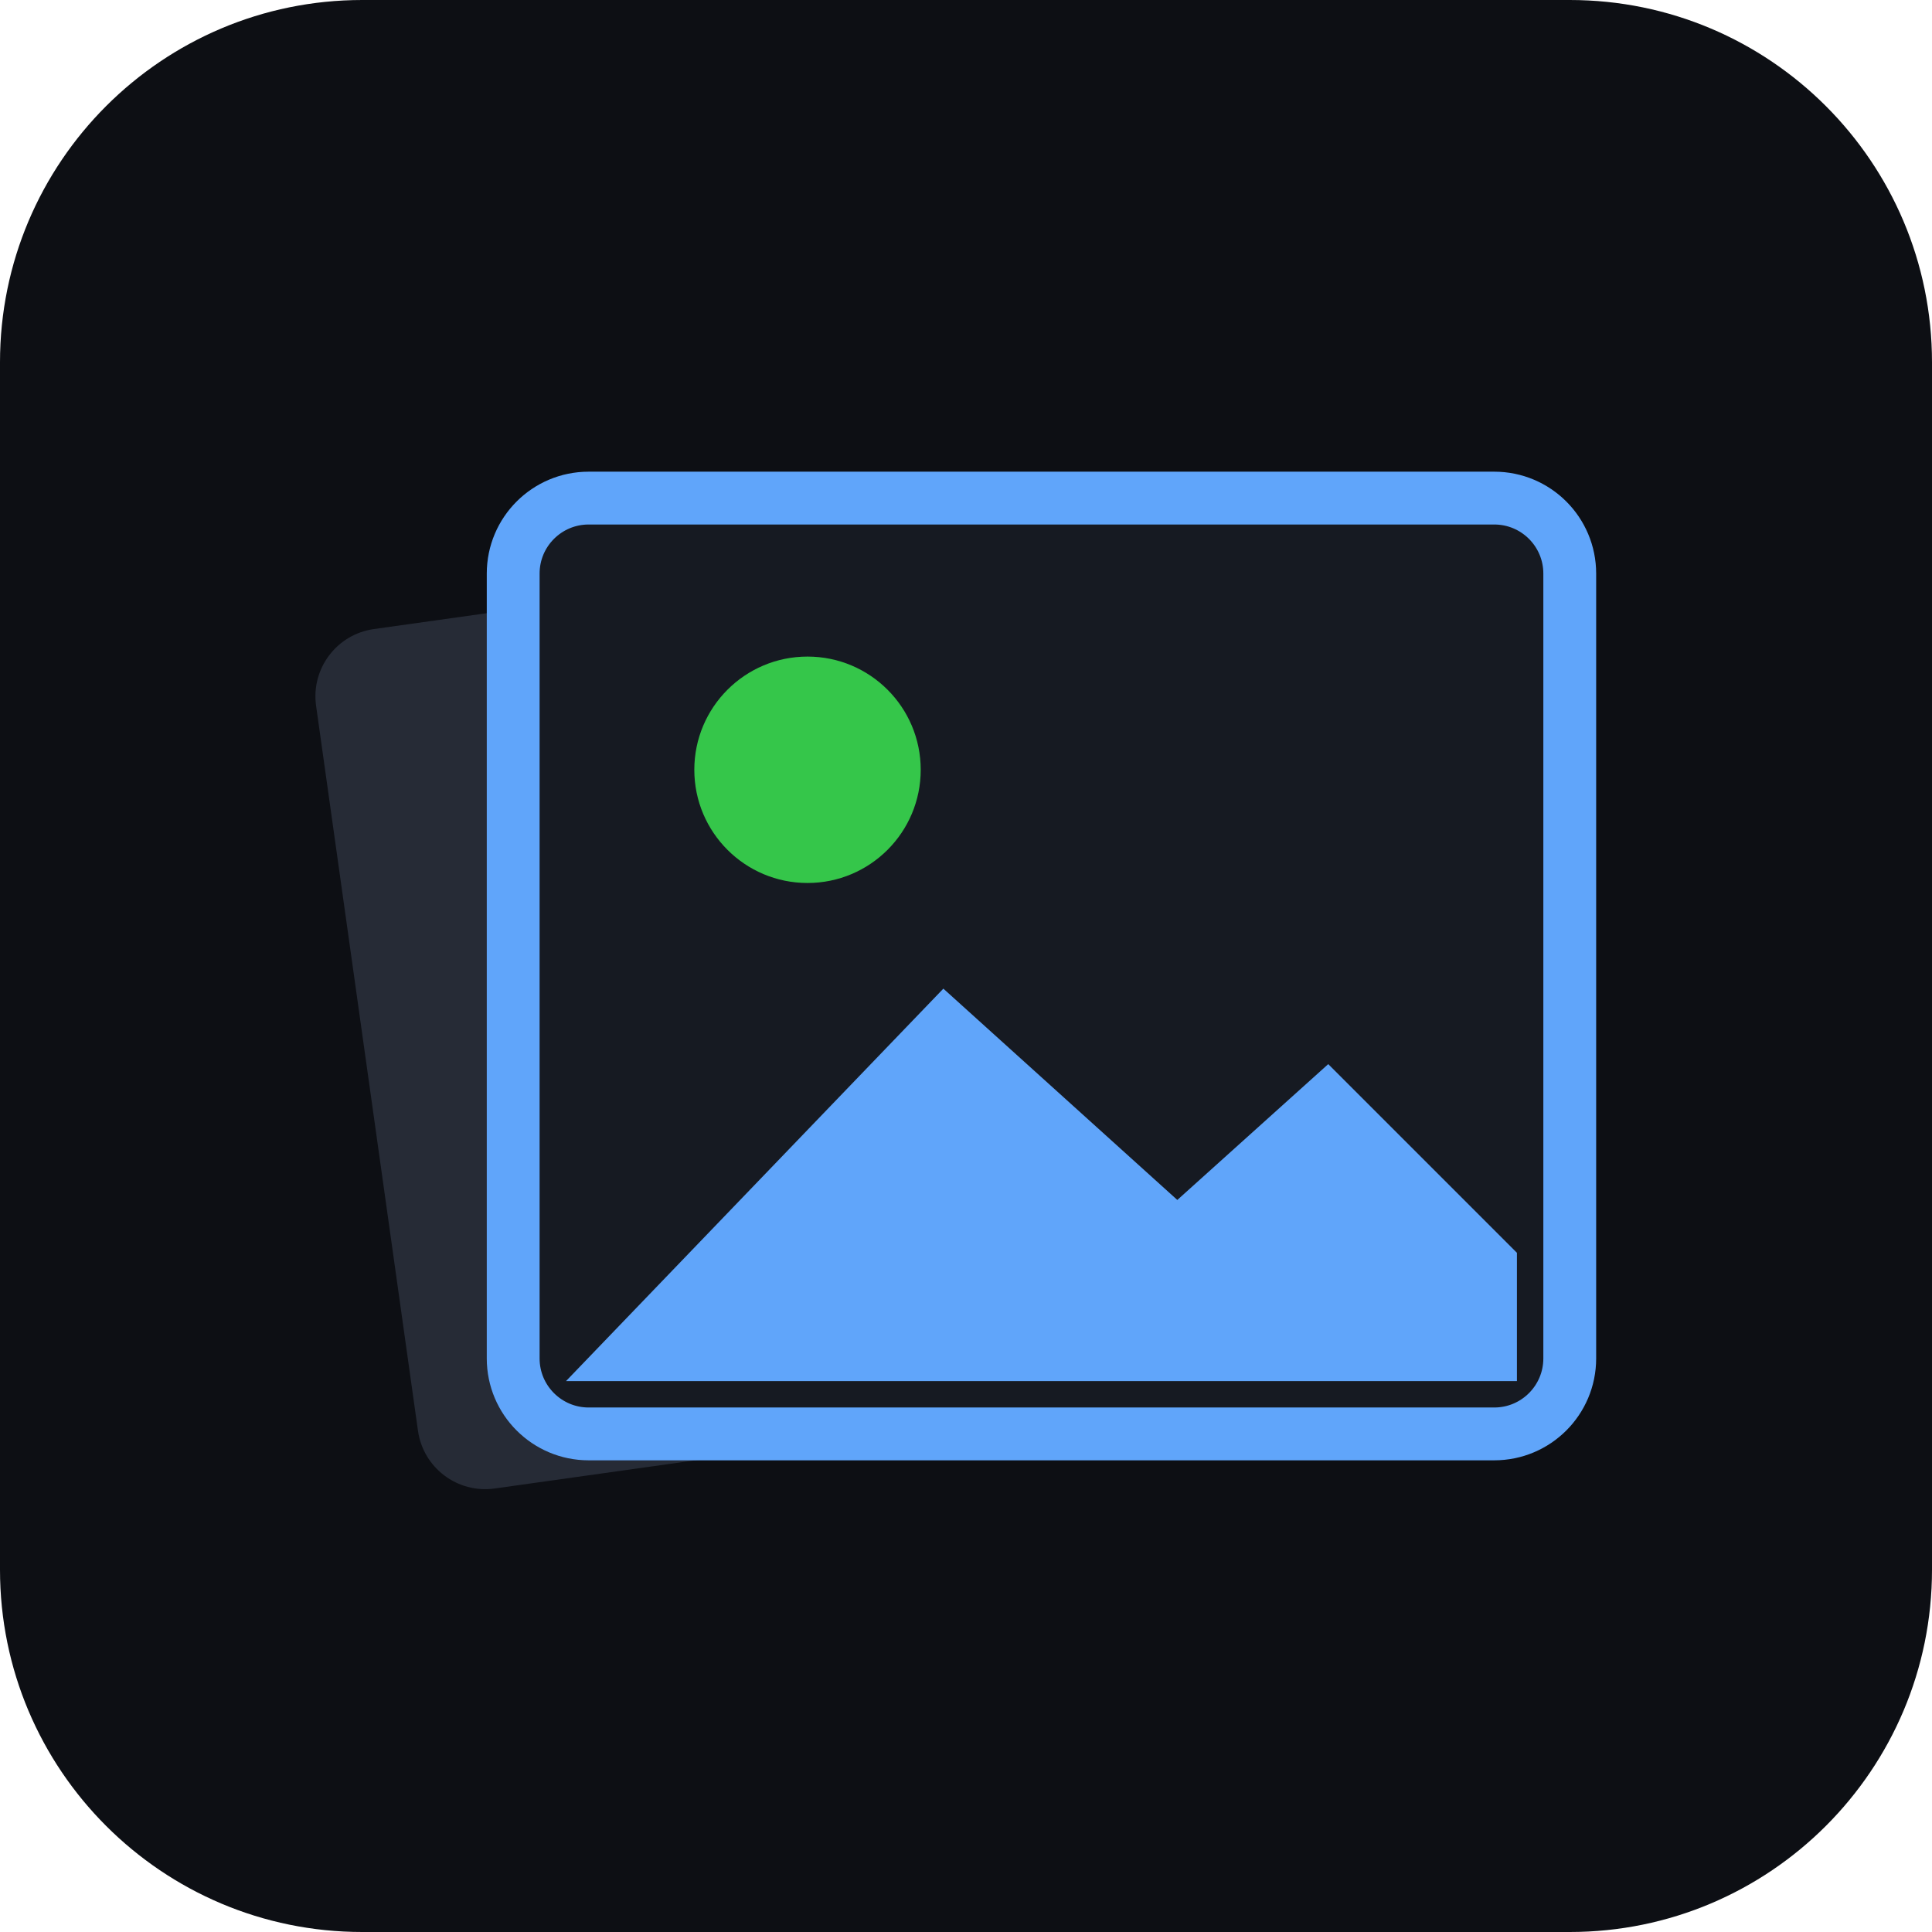
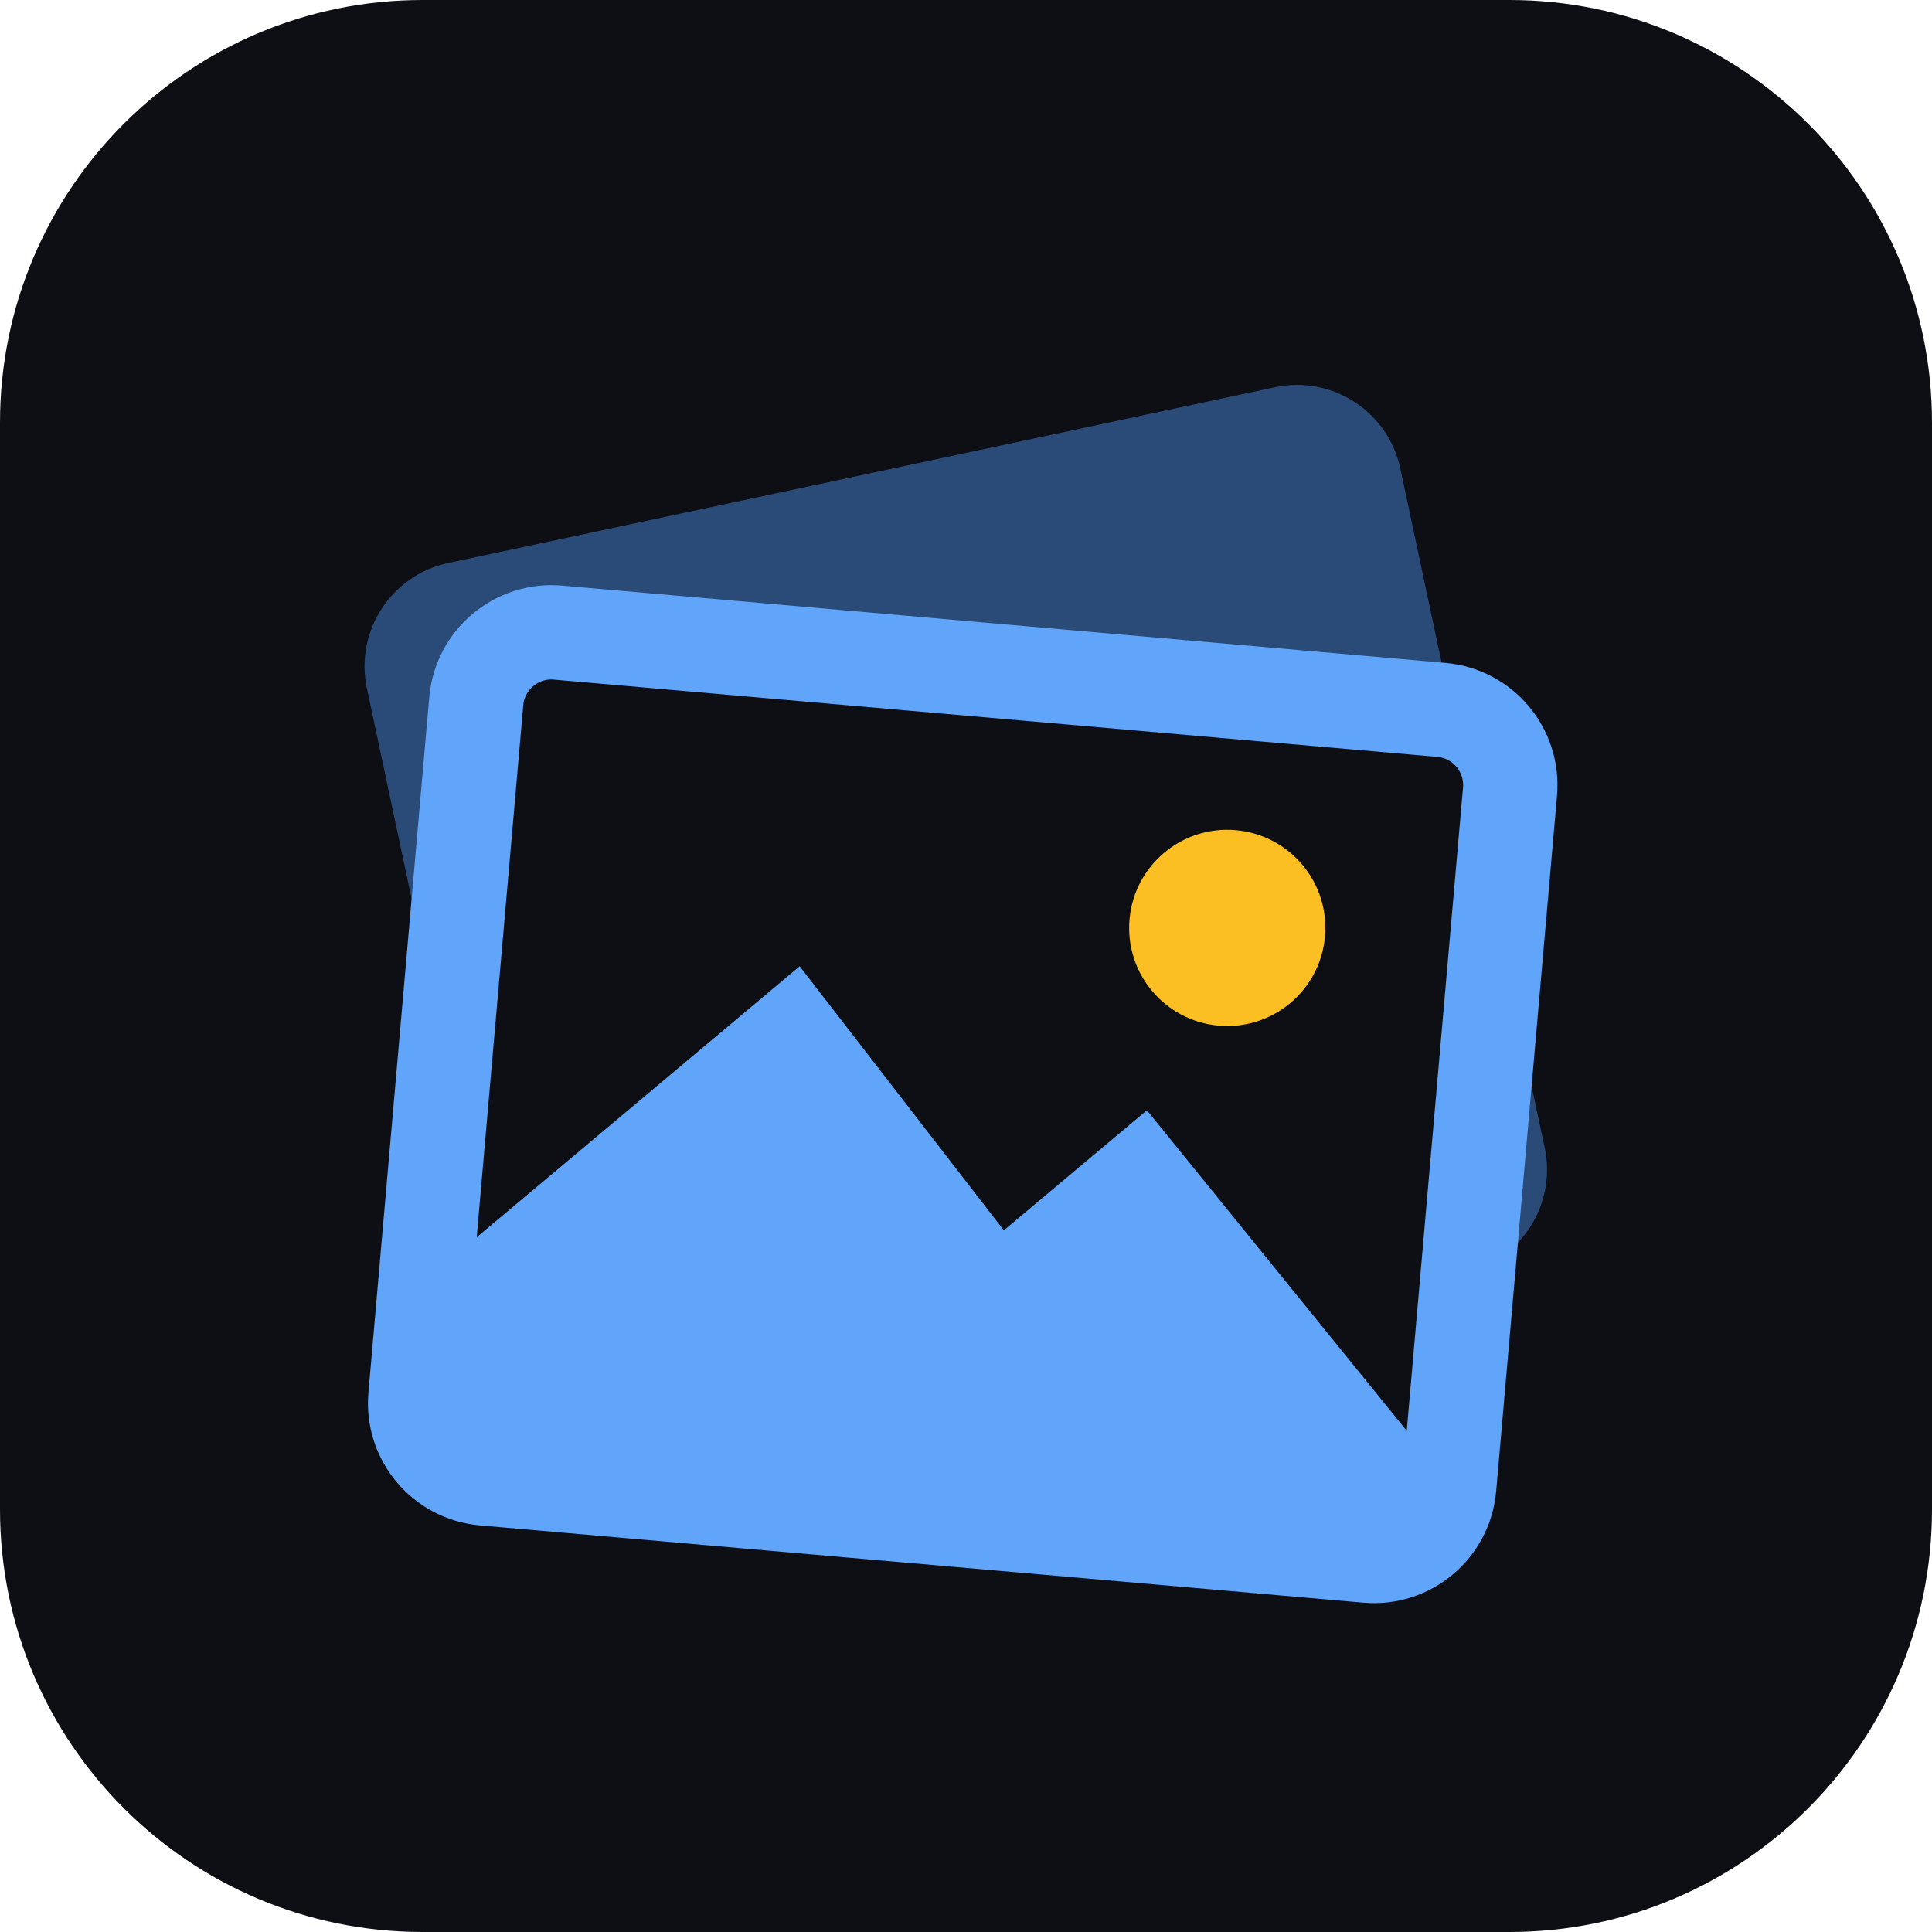
- <svg xmlns="http://www.w3.org/2000/svg" viewBox="0 0 512 512">
-   <rect width="512" height="512" rx="96" fill="#0d0f14" />
-   <rect x="96" y="150" width="260" height="230" rx="18" fill="#262b36" transform="rotate(-8 226 265)" />
-   <rect x="136" y="132" width="280" height="248" rx="20" fill="#161a22" stroke="#60a5fa" stroke-width="14" />
-   <circle cx="214" cy="204" r="30" fill="#35c64a" />
-   <path d="M150 366 L250 262 L312 318 L352 282 L402 332 L402 366 Z" fill="#60a5fa" />
+ <svg xmlns="http://www.w3.org/2000/svg" viewBox="0 0 1024 1024">
+   <rect width="1024" height="1024" rx="224" fill="#0d0f14" />
+   <g transform="rotate(-12 512 512)">
+     <rect x="232" y="246" width="560" height="480" rx="56" fill="#2a4a78" />
+   </g>
+   <g transform="rotate(5 512 560)">
+     <rect x="240" y="358" width="544" height="444" rx="30" fill="#0d0f14" />
+     <circle cx="644" cy="480" r="52" fill="#fbbf24" />
+     <path d="M240 802 L240 700 L420 520 L540 650 L610 580 L784 760 L784 802 Z" fill="#60a5fa" />
+     <rect x="237" y="355" width="550" height="450" rx="40" fill="none" stroke="#60a5fa" stroke-width="50" />
+   </g>
</svg>
